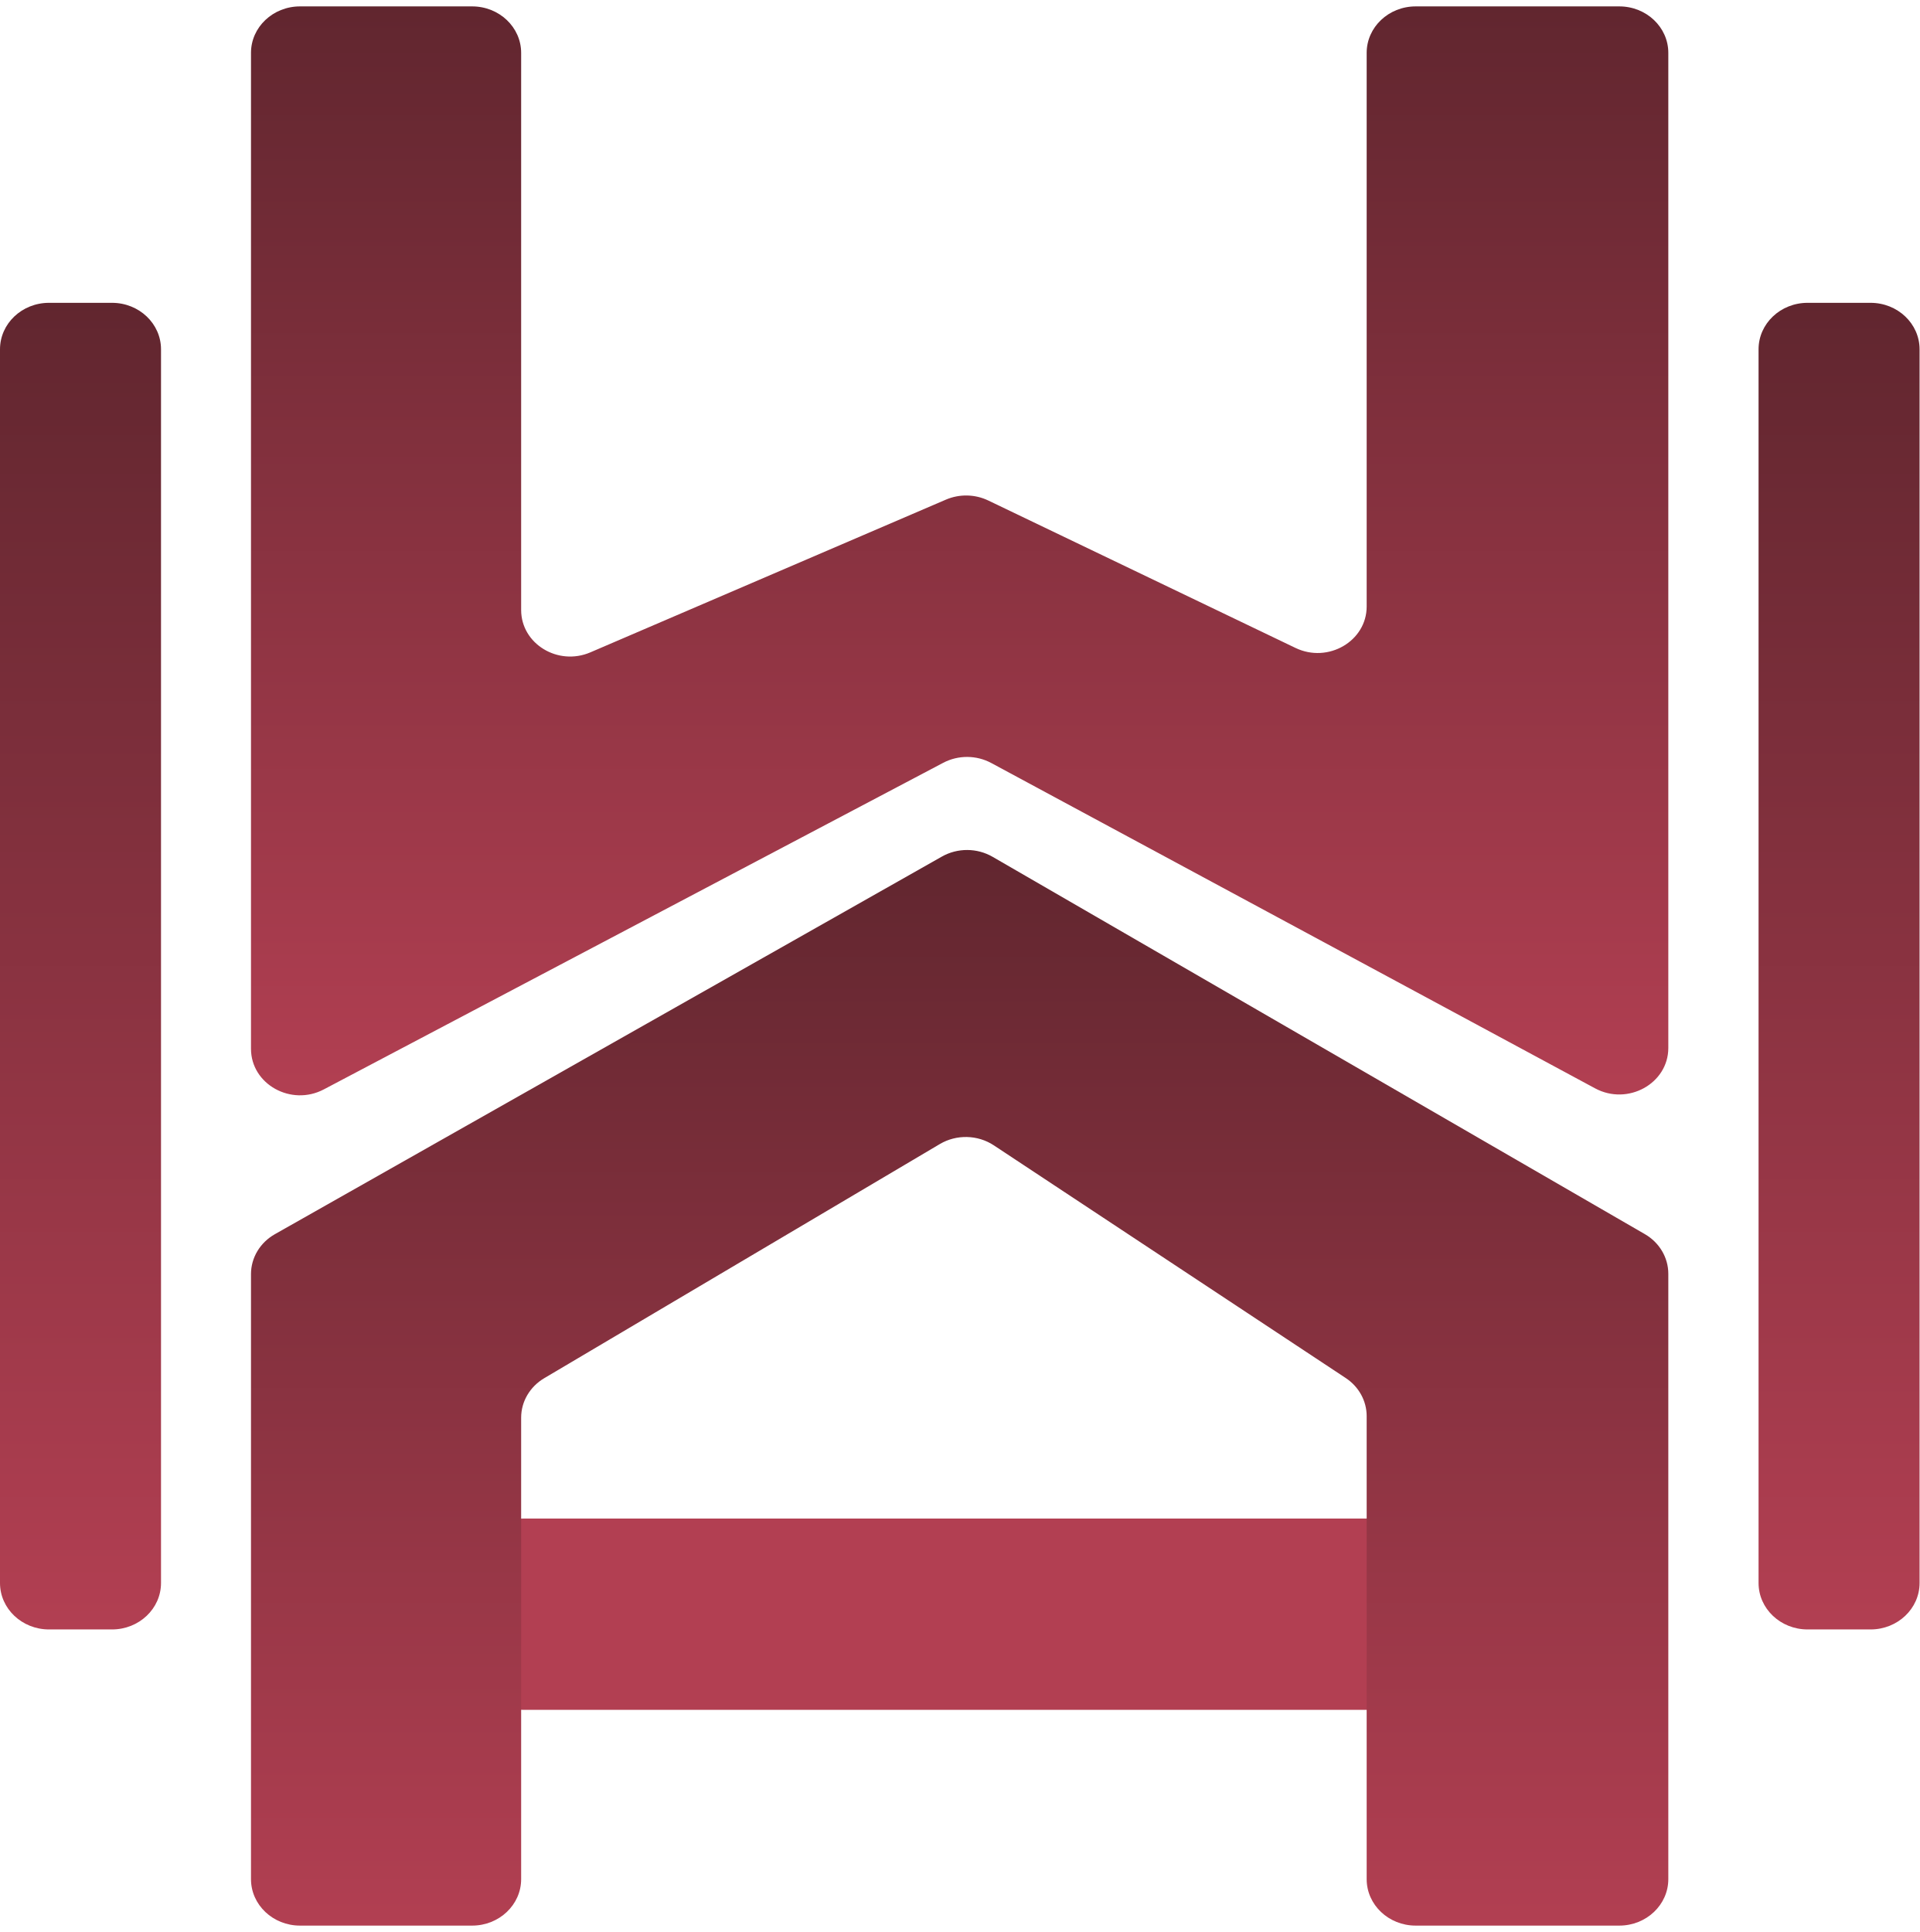
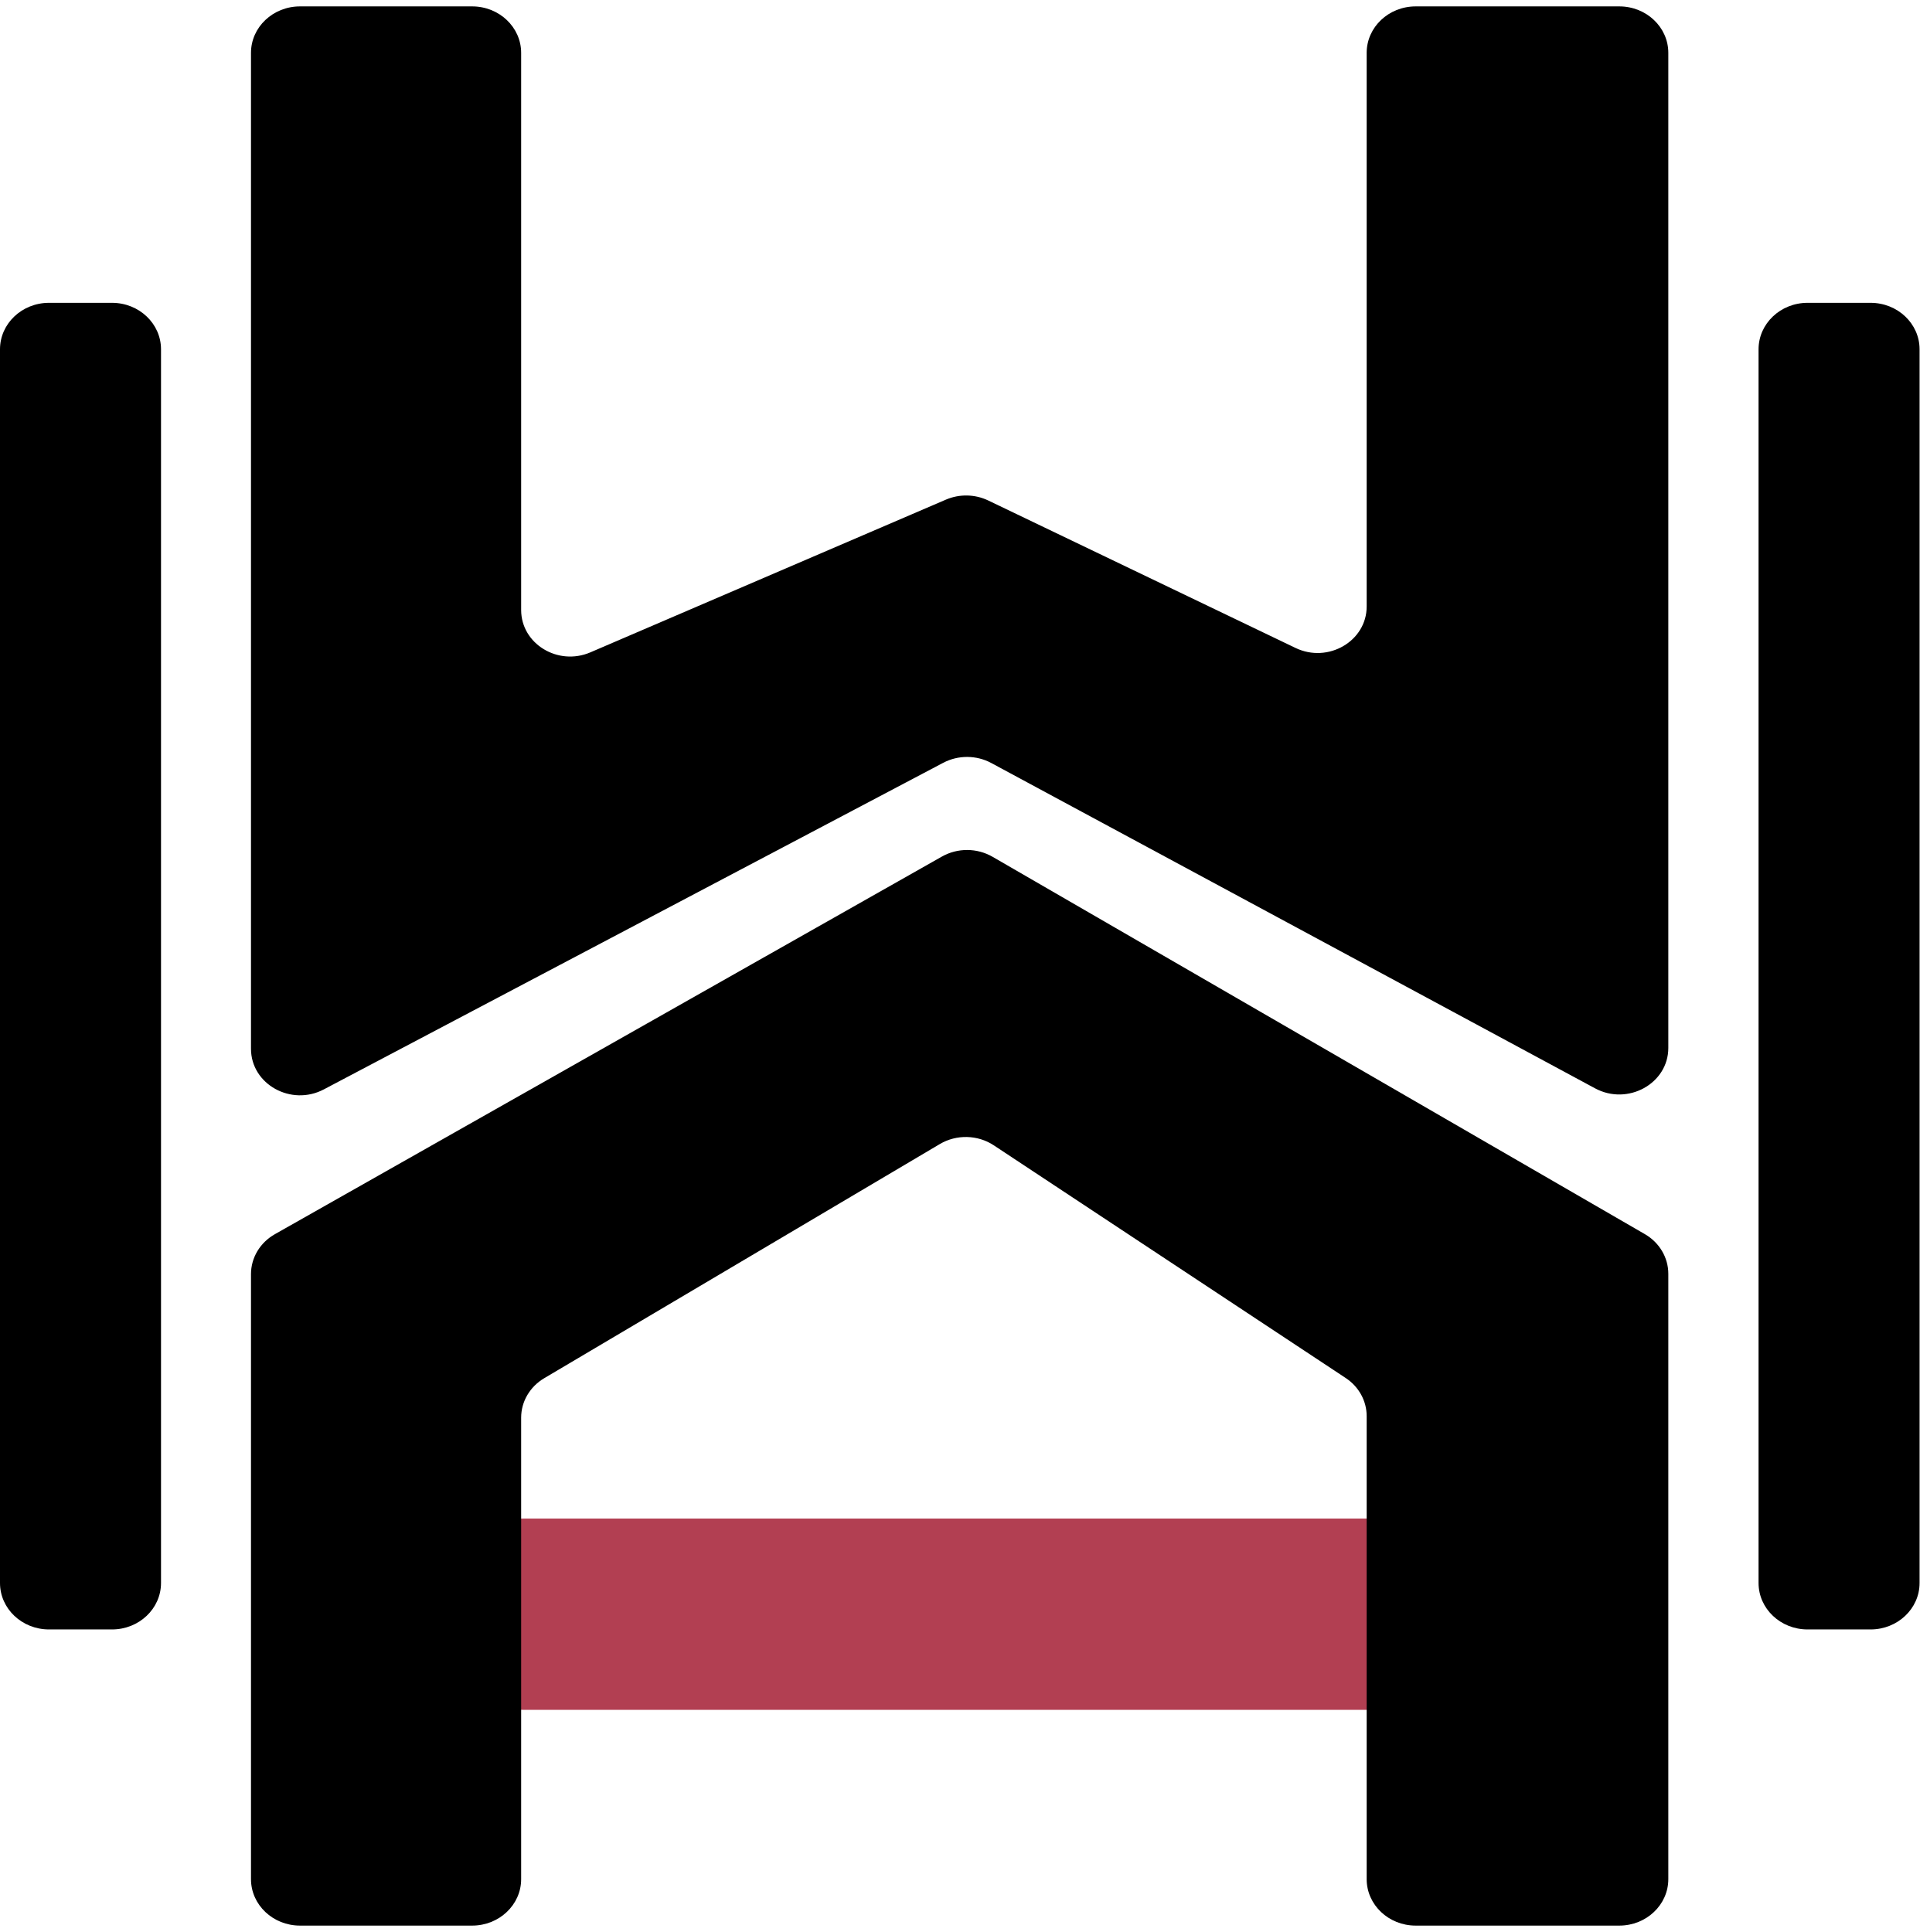
<svg xmlns="http://www.w3.org/2000/svg" width="150" height="151" viewBox="0 0 150 151" fill="none">
  <path d="M110.973 130.007V122.317C110.973 120.312 109.258 118.686 107.143 118.686H40.95C38.834 118.686 37.12 120.312 37.12 122.317V130.007C37.12 132.013 38.834 133.638 40.95 133.638H107.143C109.258 133.638 110.973 132.013 110.973 130.007Z" fill="#B23F52" />
  <path d="M73.603 66.947L21.48 96.461C20.322 97.116 19.613 98.301 19.613 99.579V146.869C19.613 148.874 21.328 150.5 23.443 150.5H30.082H36.894C39.009 150.5 40.724 148.874 40.724 146.869V110.798C40.724 109.546 41.405 108.382 42.525 107.718L73.443 89.415C74.744 88.645 76.404 88.686 77.662 89.518L105.156 107.701C106.183 108.38 106.795 109.492 106.795 110.679V146.869C106.795 148.874 108.509 150.5 110.625 150.5H126.536C128.652 150.5 130.366 148.874 130.366 146.869V99.556C130.366 98.29 129.671 97.115 128.532 96.456L77.562 66.965C76.348 66.263 74.824 66.256 73.603 66.947Z" fill="url(#paint0_linear_698_4514)" />
  <path d="M73.706 59.618L25.305 85.144C22.752 86.491 19.613 84.74 19.613 81.97V4.131C19.613 2.126 21.328 0.5 23.443 0.5H36.894C39.009 0.5 40.724 2.126 40.724 4.131V47.678C40.724 50.317 43.599 52.075 46.134 50.986L73.916 39.05C74.973 38.596 76.191 38.621 77.226 39.118L101.236 50.642C103.782 51.864 106.795 50.109 106.795 47.402V4.131C106.795 2.126 108.509 0.5 110.625 0.5H126.536C128.652 0.5 130.366 2.126 130.366 4.131V81.905C130.366 84.689 127.197 86.438 124.644 85.062L77.461 59.635C76.298 59.008 74.875 59.002 73.706 59.618Z" fill="url(#paint1_linear_698_4514)" />
  <path d="M0 27.3C0 25.294 1.715 23.668 3.83 23.668H8.752C10.868 23.668 12.582 25.294 12.582 27.3V123.722C12.582 125.728 10.868 127.353 8.752 127.353H3.83C1.715 127.353 0 125.728 0 123.722V27.3Z" fill="url(#paint2_linear_698_4514)" />
  <path d="M137.418 27.3C137.418 25.294 139.133 23.668 141.248 23.668H146.17C148.286 23.668 150 25.294 150 27.3V123.722C150 125.728 148.286 127.353 146.17 127.353H141.248C139.133 127.353 137.418 125.728 137.418 123.722V27.3Z" fill="url(#paint3_linear_698_4514)" />
  <defs>
    <linearGradient id="paint0_linear_698_4514" x1="74.99" y1="66.434" x2="74.99" y2="150.5" gradientUnits="userSpaceOnUse">
-       <stop stop-color="#61262F" />
-       <stop offset="1" stop-color="#B23F52" />
+       <stop stopColor="#61262F" />
+       <stop offset="1" stopColor="#B23F52" />
    </linearGradient>
    <linearGradient id="paint1_linear_698_4514" x1="74.99" y1="0.5" x2="74.99" y2="85.607" gradientUnits="userSpaceOnUse">
-       <stop stop-color="#61262F" />
-       <stop offset="1" stop-color="#B23F52" />
+       <stop stopColor="#61262F" />
+       <stop offset="1" stopColor="#B23F52" />
    </linearGradient>
    <linearGradient id="paint2_linear_698_4514" x1="6.291" y1="23.668" x2="6.291" y2="127.353" gradientUnits="userSpaceOnUse">
-       <stop stop-color="#61262F" />
-       <stop offset="1" stop-color="#B23F52" />
+       <stop stopColor="#61262F" />
+       <stop offset="1" stopColor="#B23F52" />
    </linearGradient>
    <linearGradient id="paint3_linear_698_4514" x1="143.709" y1="23.668" x2="143.709" y2="127.353" gradientUnits="userSpaceOnUse">
-       <stop stop-color="#61262F" />
-       <stop offset="1" stop-color="#B23F52" />
+       <stop stopColor="#61262F" />
+       <stop offset="1" stopColor="#B23F52" />
    </linearGradient>
  </defs>
</svg>
